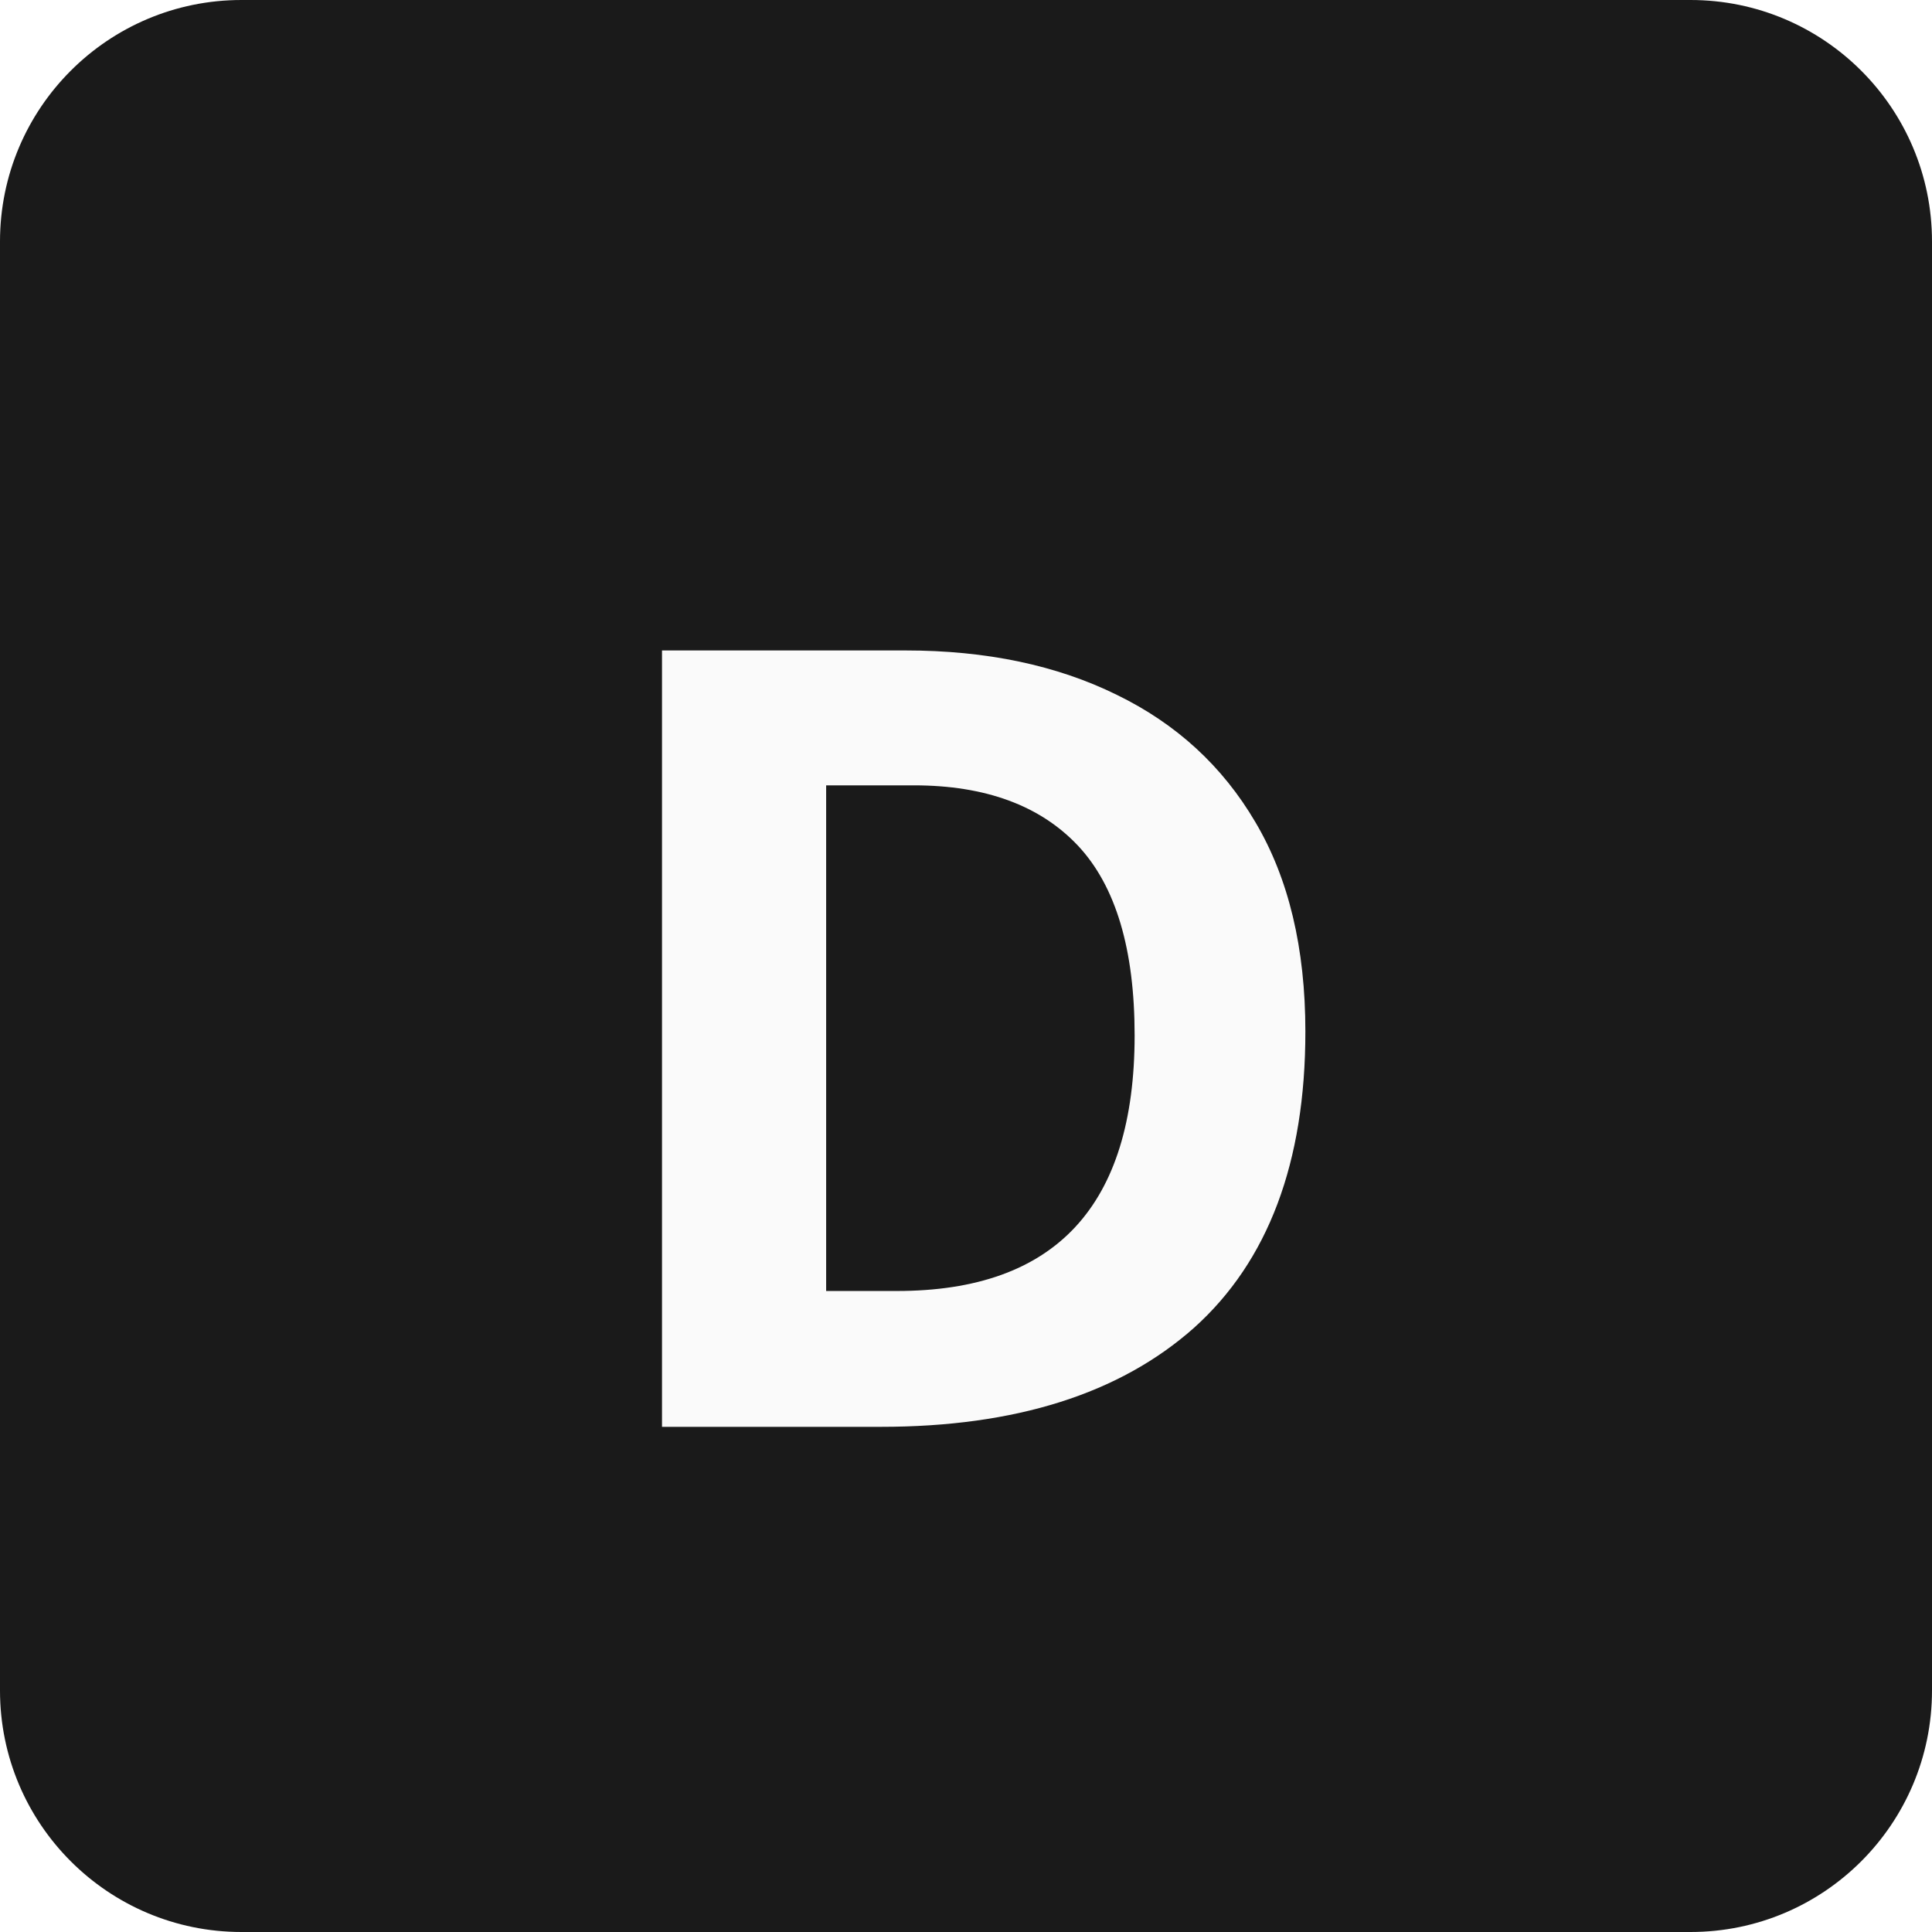
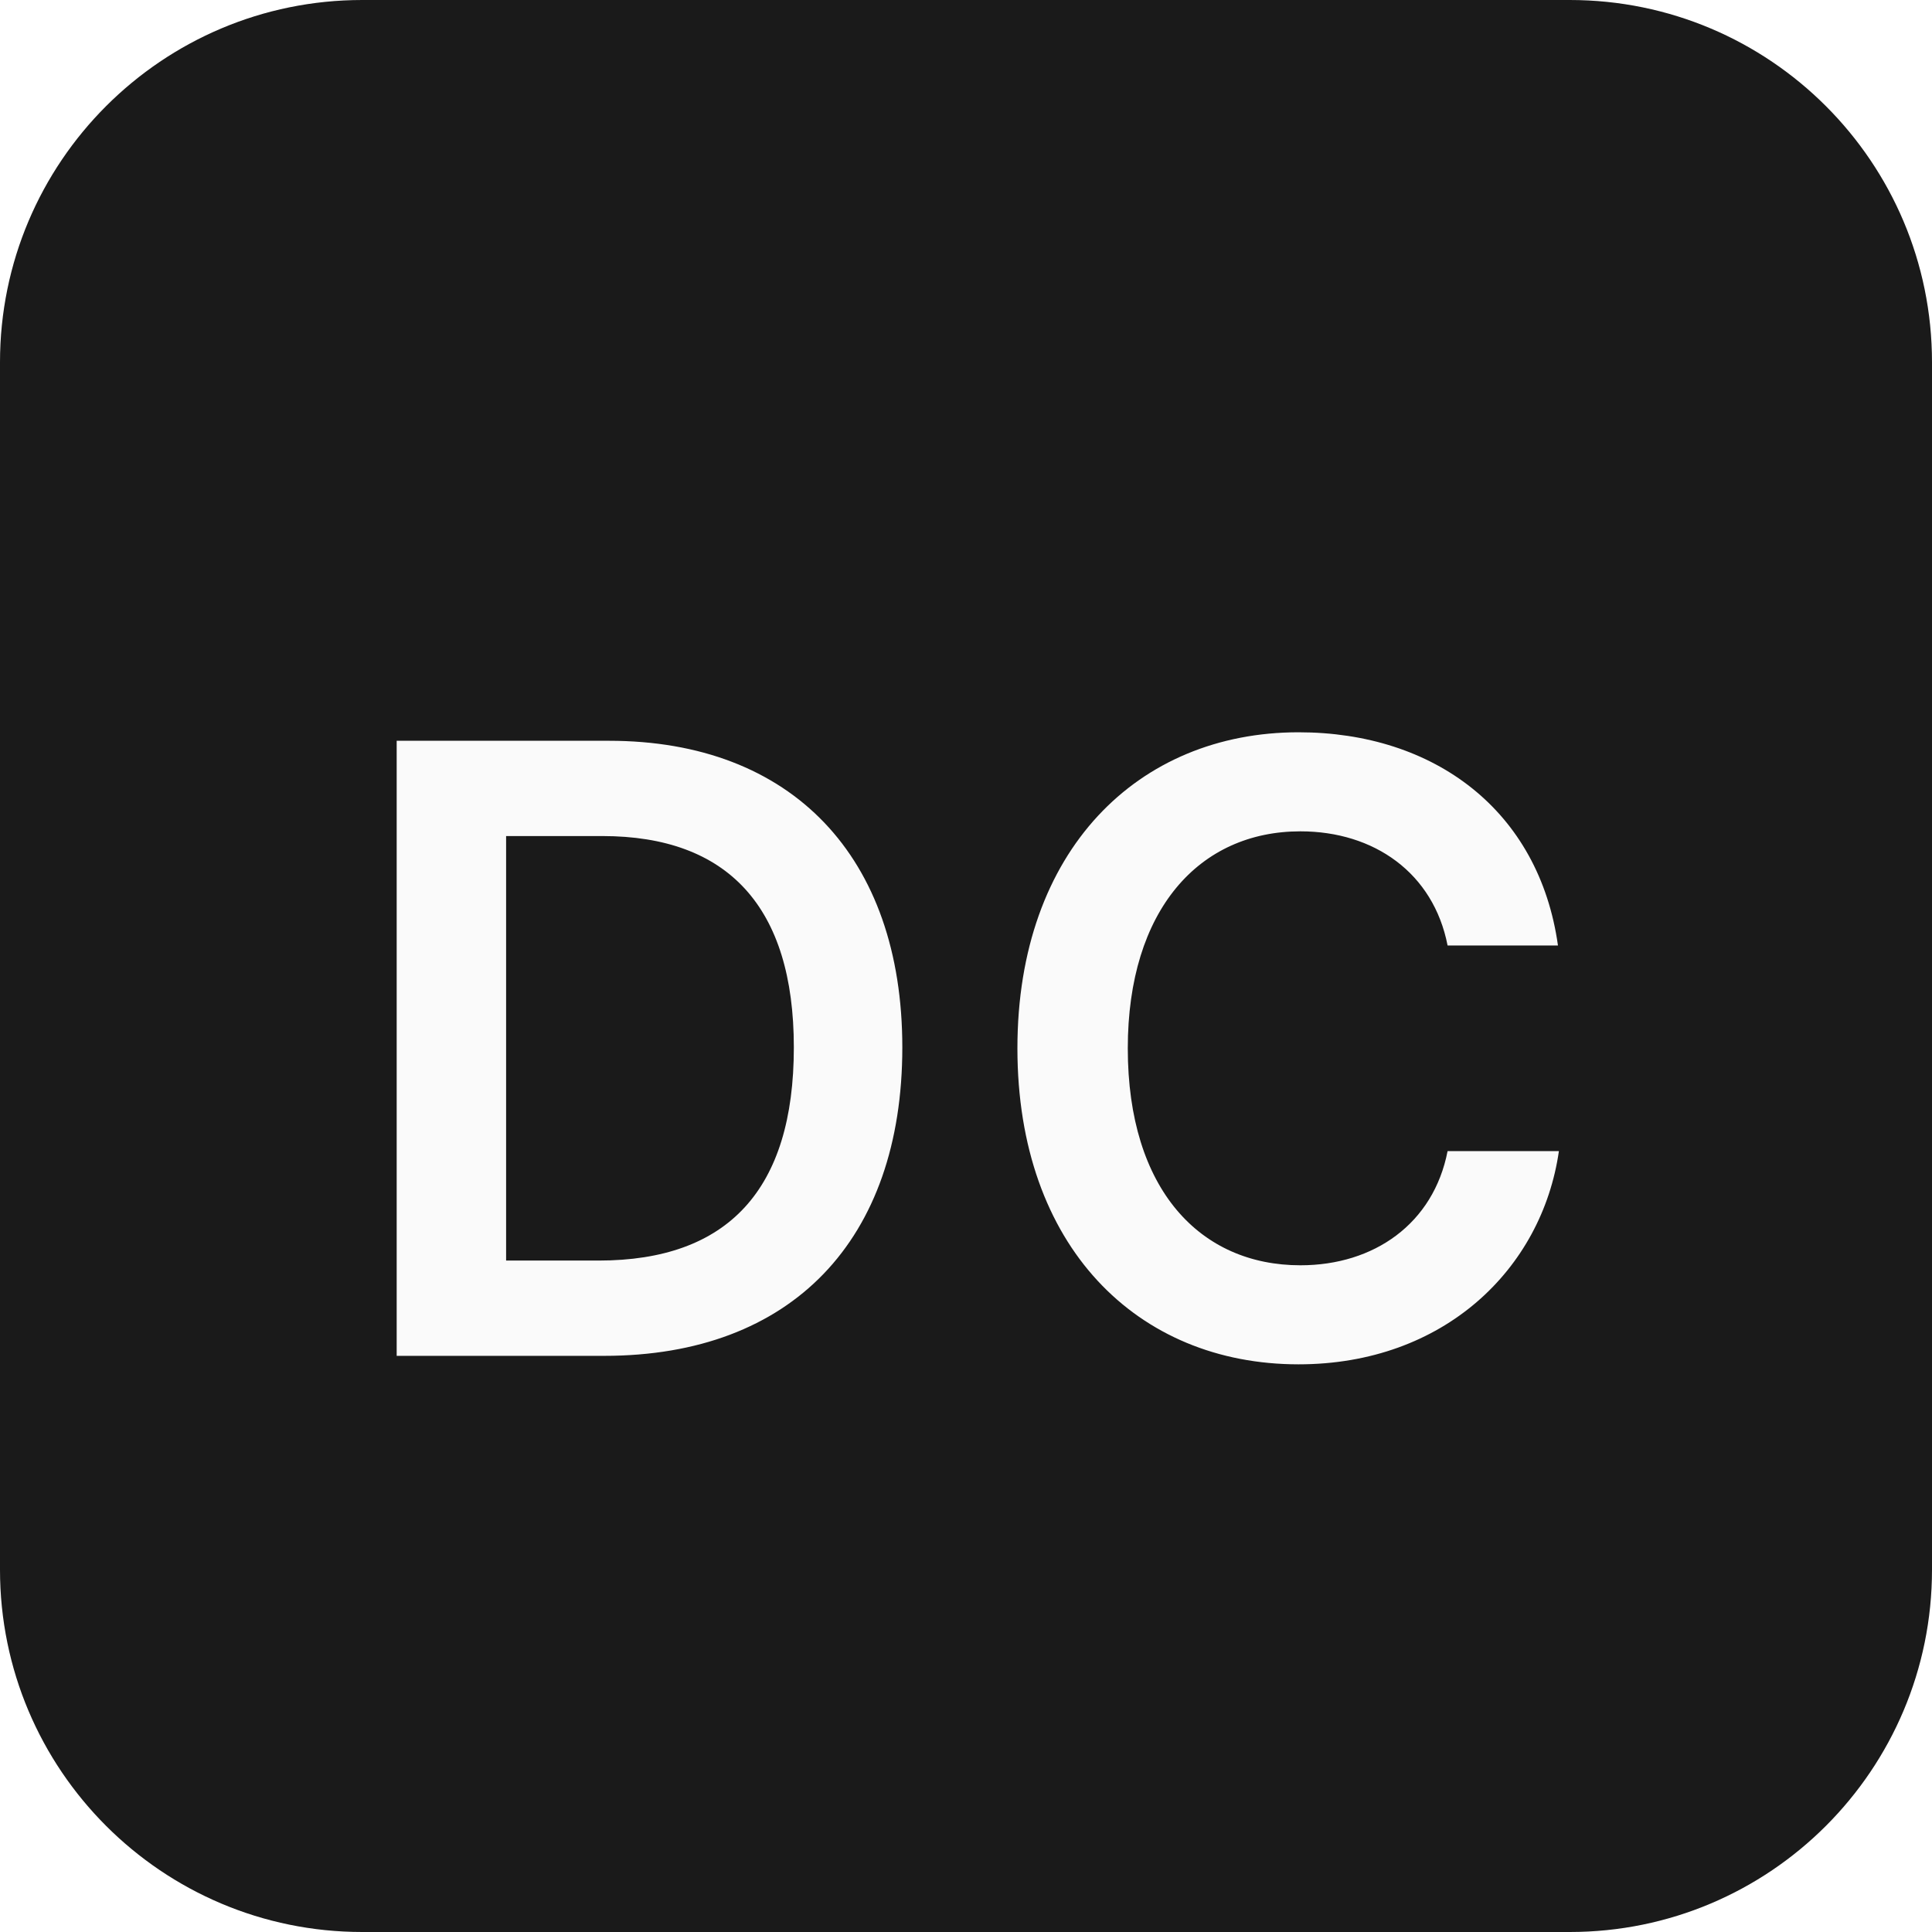
<svg xmlns="http://www.w3.org/2000/svg" viewBox="0 0 32 32">
-   <rect width="32" height="32" rx="4" fill="#1a1a1a" />
-   <text x="50%" y="54%" dominant-baseline="middle" text-anchor="middle" fill="#fafafa" font-family="system-ui" font-weight="700" font-size="18">D</text>
+   <rect width="32" height="32" rx="6" fill="#1a1a1a" />
+   <text x="50%" y="54%" dominant-baseline="middle" text-anchor="middle" fill="#fafafa" font-family="system-ui, -apple-system, sans-serif" font-weight="600" font-size="14" letter-spacing="0.5">DC</text>
</svg>
